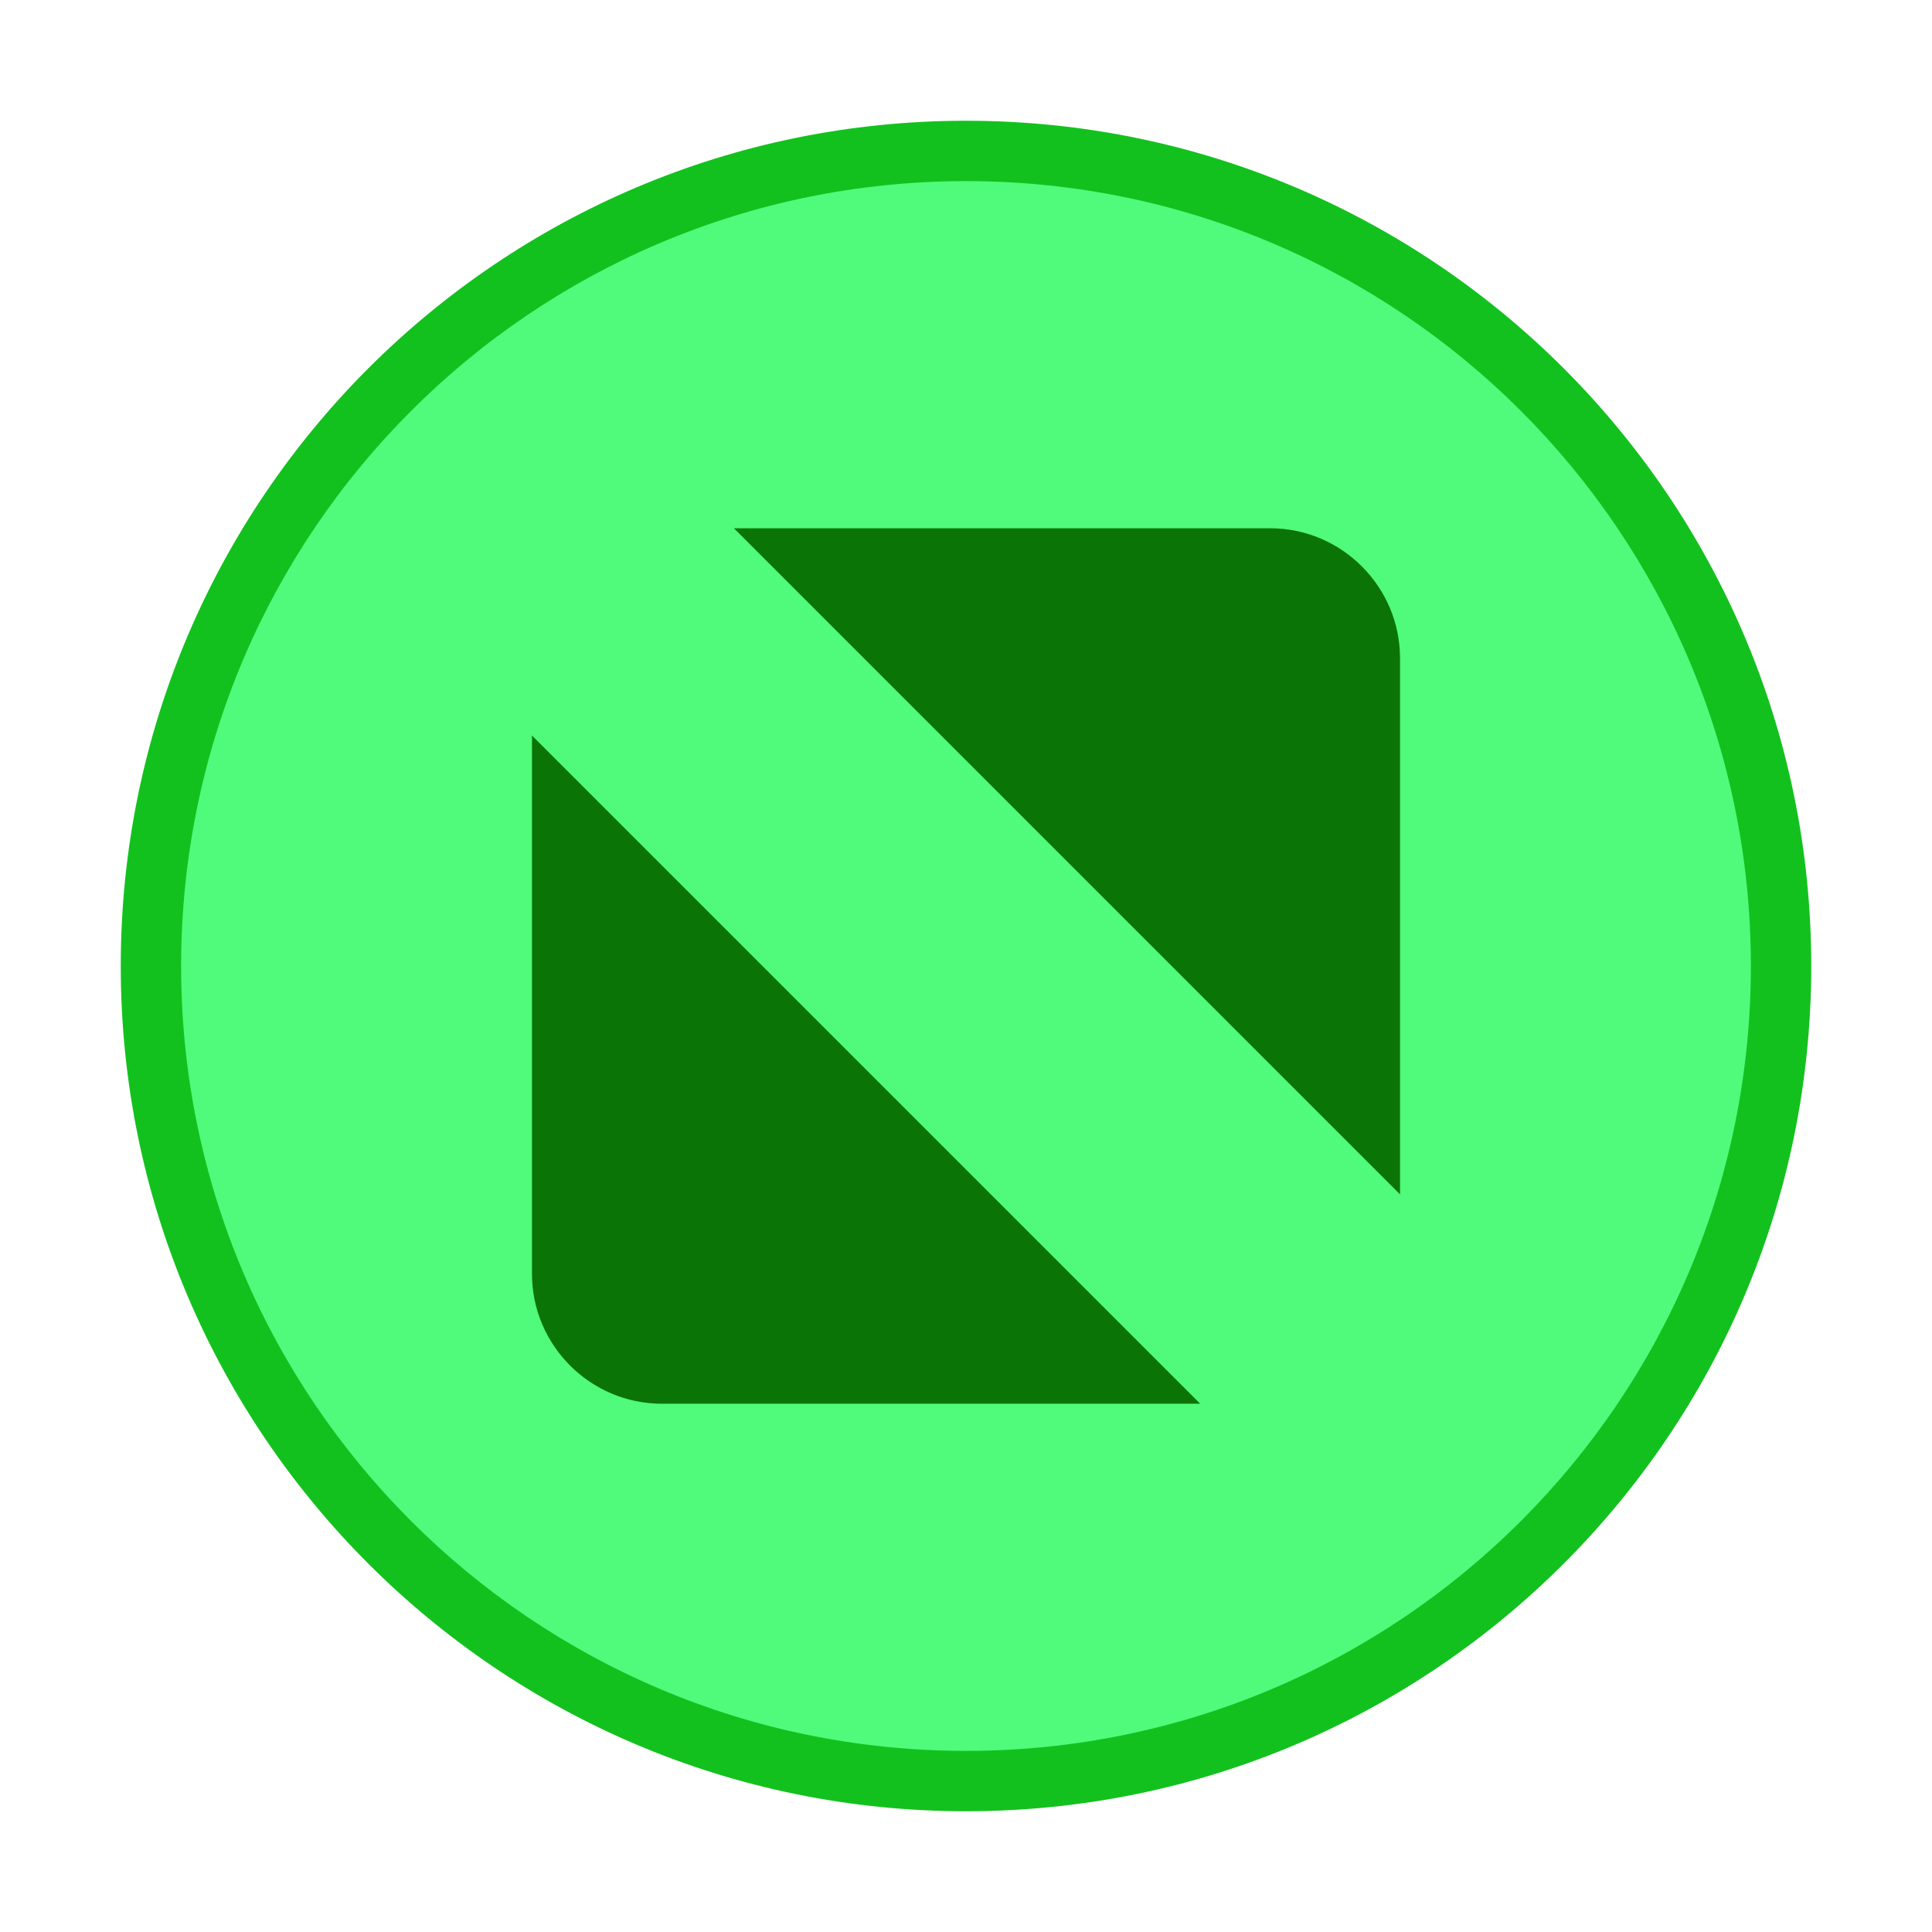
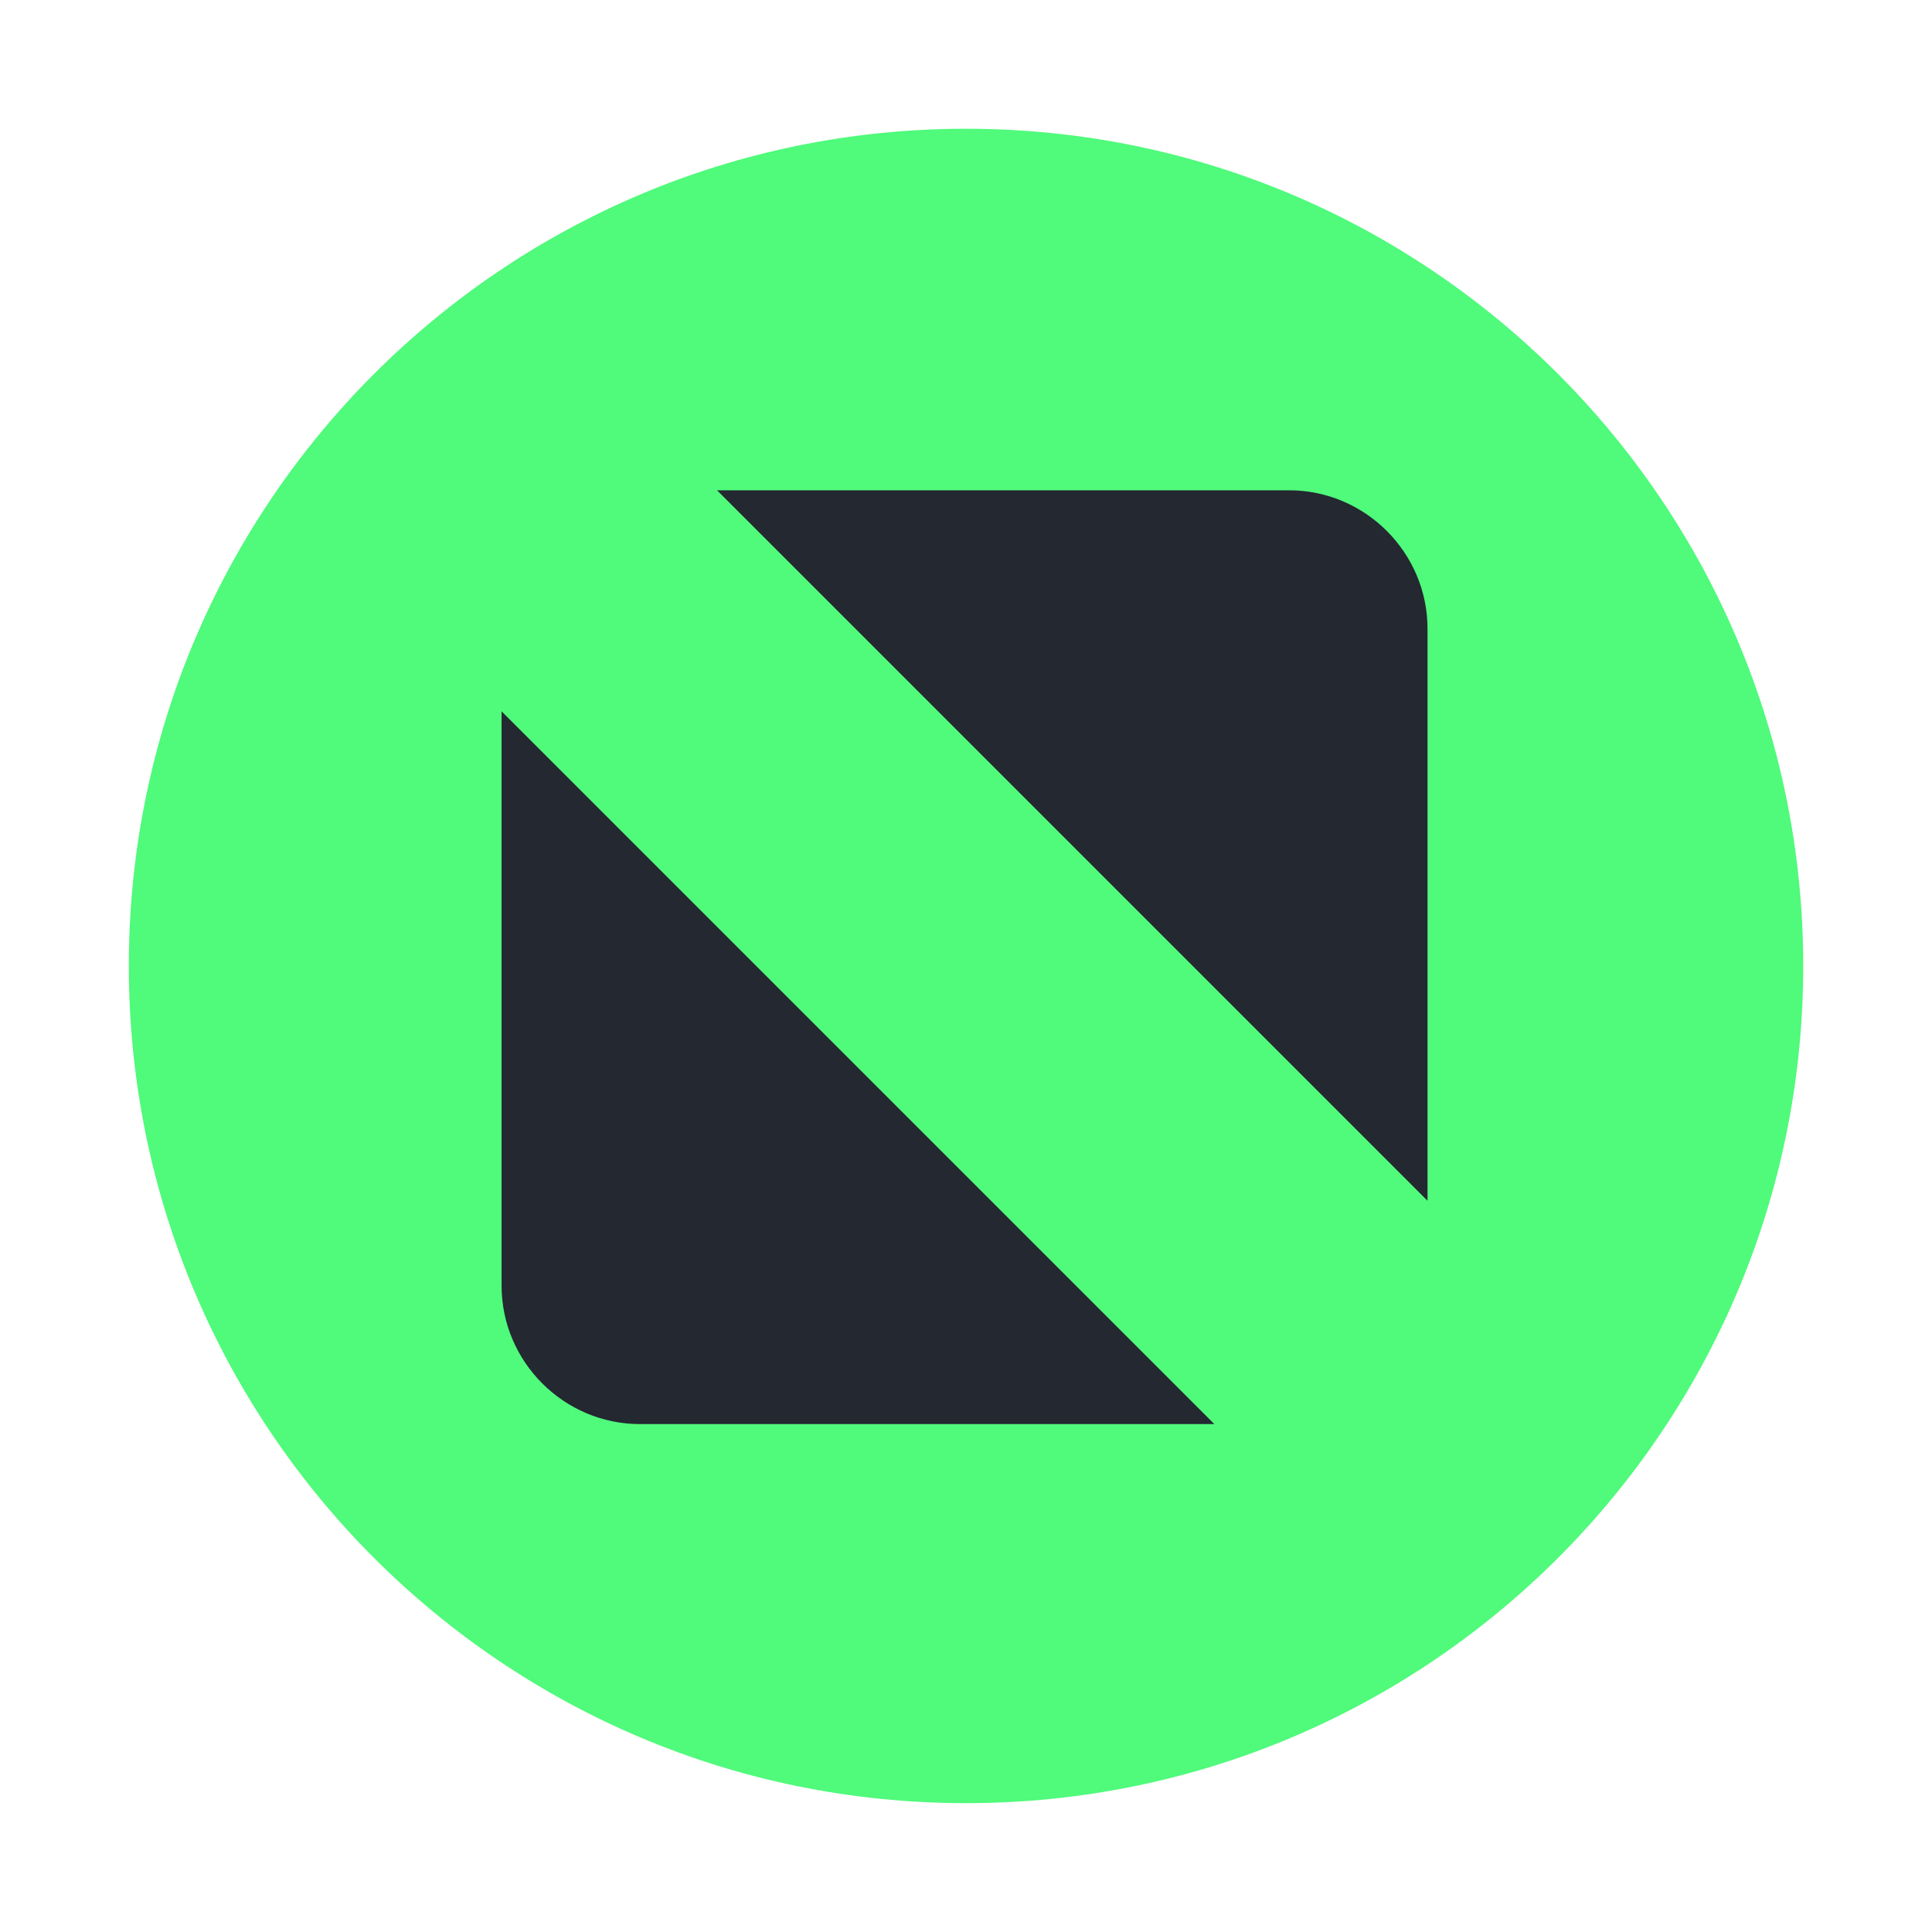
- <svg xmlns="http://www.w3.org/2000/svg" height="16" width="16">
-   <g fill-rule="evenodd" transform="matrix(.01265625 0 0 -.01265625 .92804 14.51988)">
-     <path d="m558.777-37.935c305.456 0 553.082 247.626 553.082 553.086 0 305.461-247.625 553.087-553.082 553.087-305.465 0-553.091-247.625-553.091-553.087 0-305.46 247.626-553.086 553.091-553.086" fill="#13c11e" />
-     <g transform="matrix(1.313249 0 0 1.313249 -9.862536 -52.03301)">
-       <path d="m433.001 40.817c215.984 0 391.074 175.094 391.074 391.078 0 215.985-175.09 391.075-391.074 391.075-215.988 0-391.078-175.09-391.078-391.075 0-215.984 175.09-391.078 391.078-391.078" fill="#50fa7b" />
-       <path d="m317.364 650.001h267.199c35.579 0 64.692-29.113 64.692-64.695v-267.196zm232.324-436.211h-268.253c-35.583 0-64.692 29.109-64.692 64.691v268.254z" fill="#0b7407" />
-     </g>
+ <svg xmlns="http://www.w3.org/2000/svg" height="15" width="15">
+   <g enable-background="new" fill-rule="evenodd" transform="translate(-52.42081 -232.6584)">
+     <path d="m59.921 246.658c3.59 0 6.5-2.91 6.5-6.5 0-3.59-2.91-6.5-6.5-6.5-3.59 0-6.5 2.91-6.5 6.5 0 3.59 2.91 6.5 6.5 6.5" fill="#50fa7b" />
+     <path d="m57.988 236.465h4.441c.591 0 1.075.484 1.075 1.075v4.441zm3.861 7.25h-4.459c-.591 0-1.075-.484-1.075-1.075v-4.459z" fill="#232831" />
  </g>
</svg>
